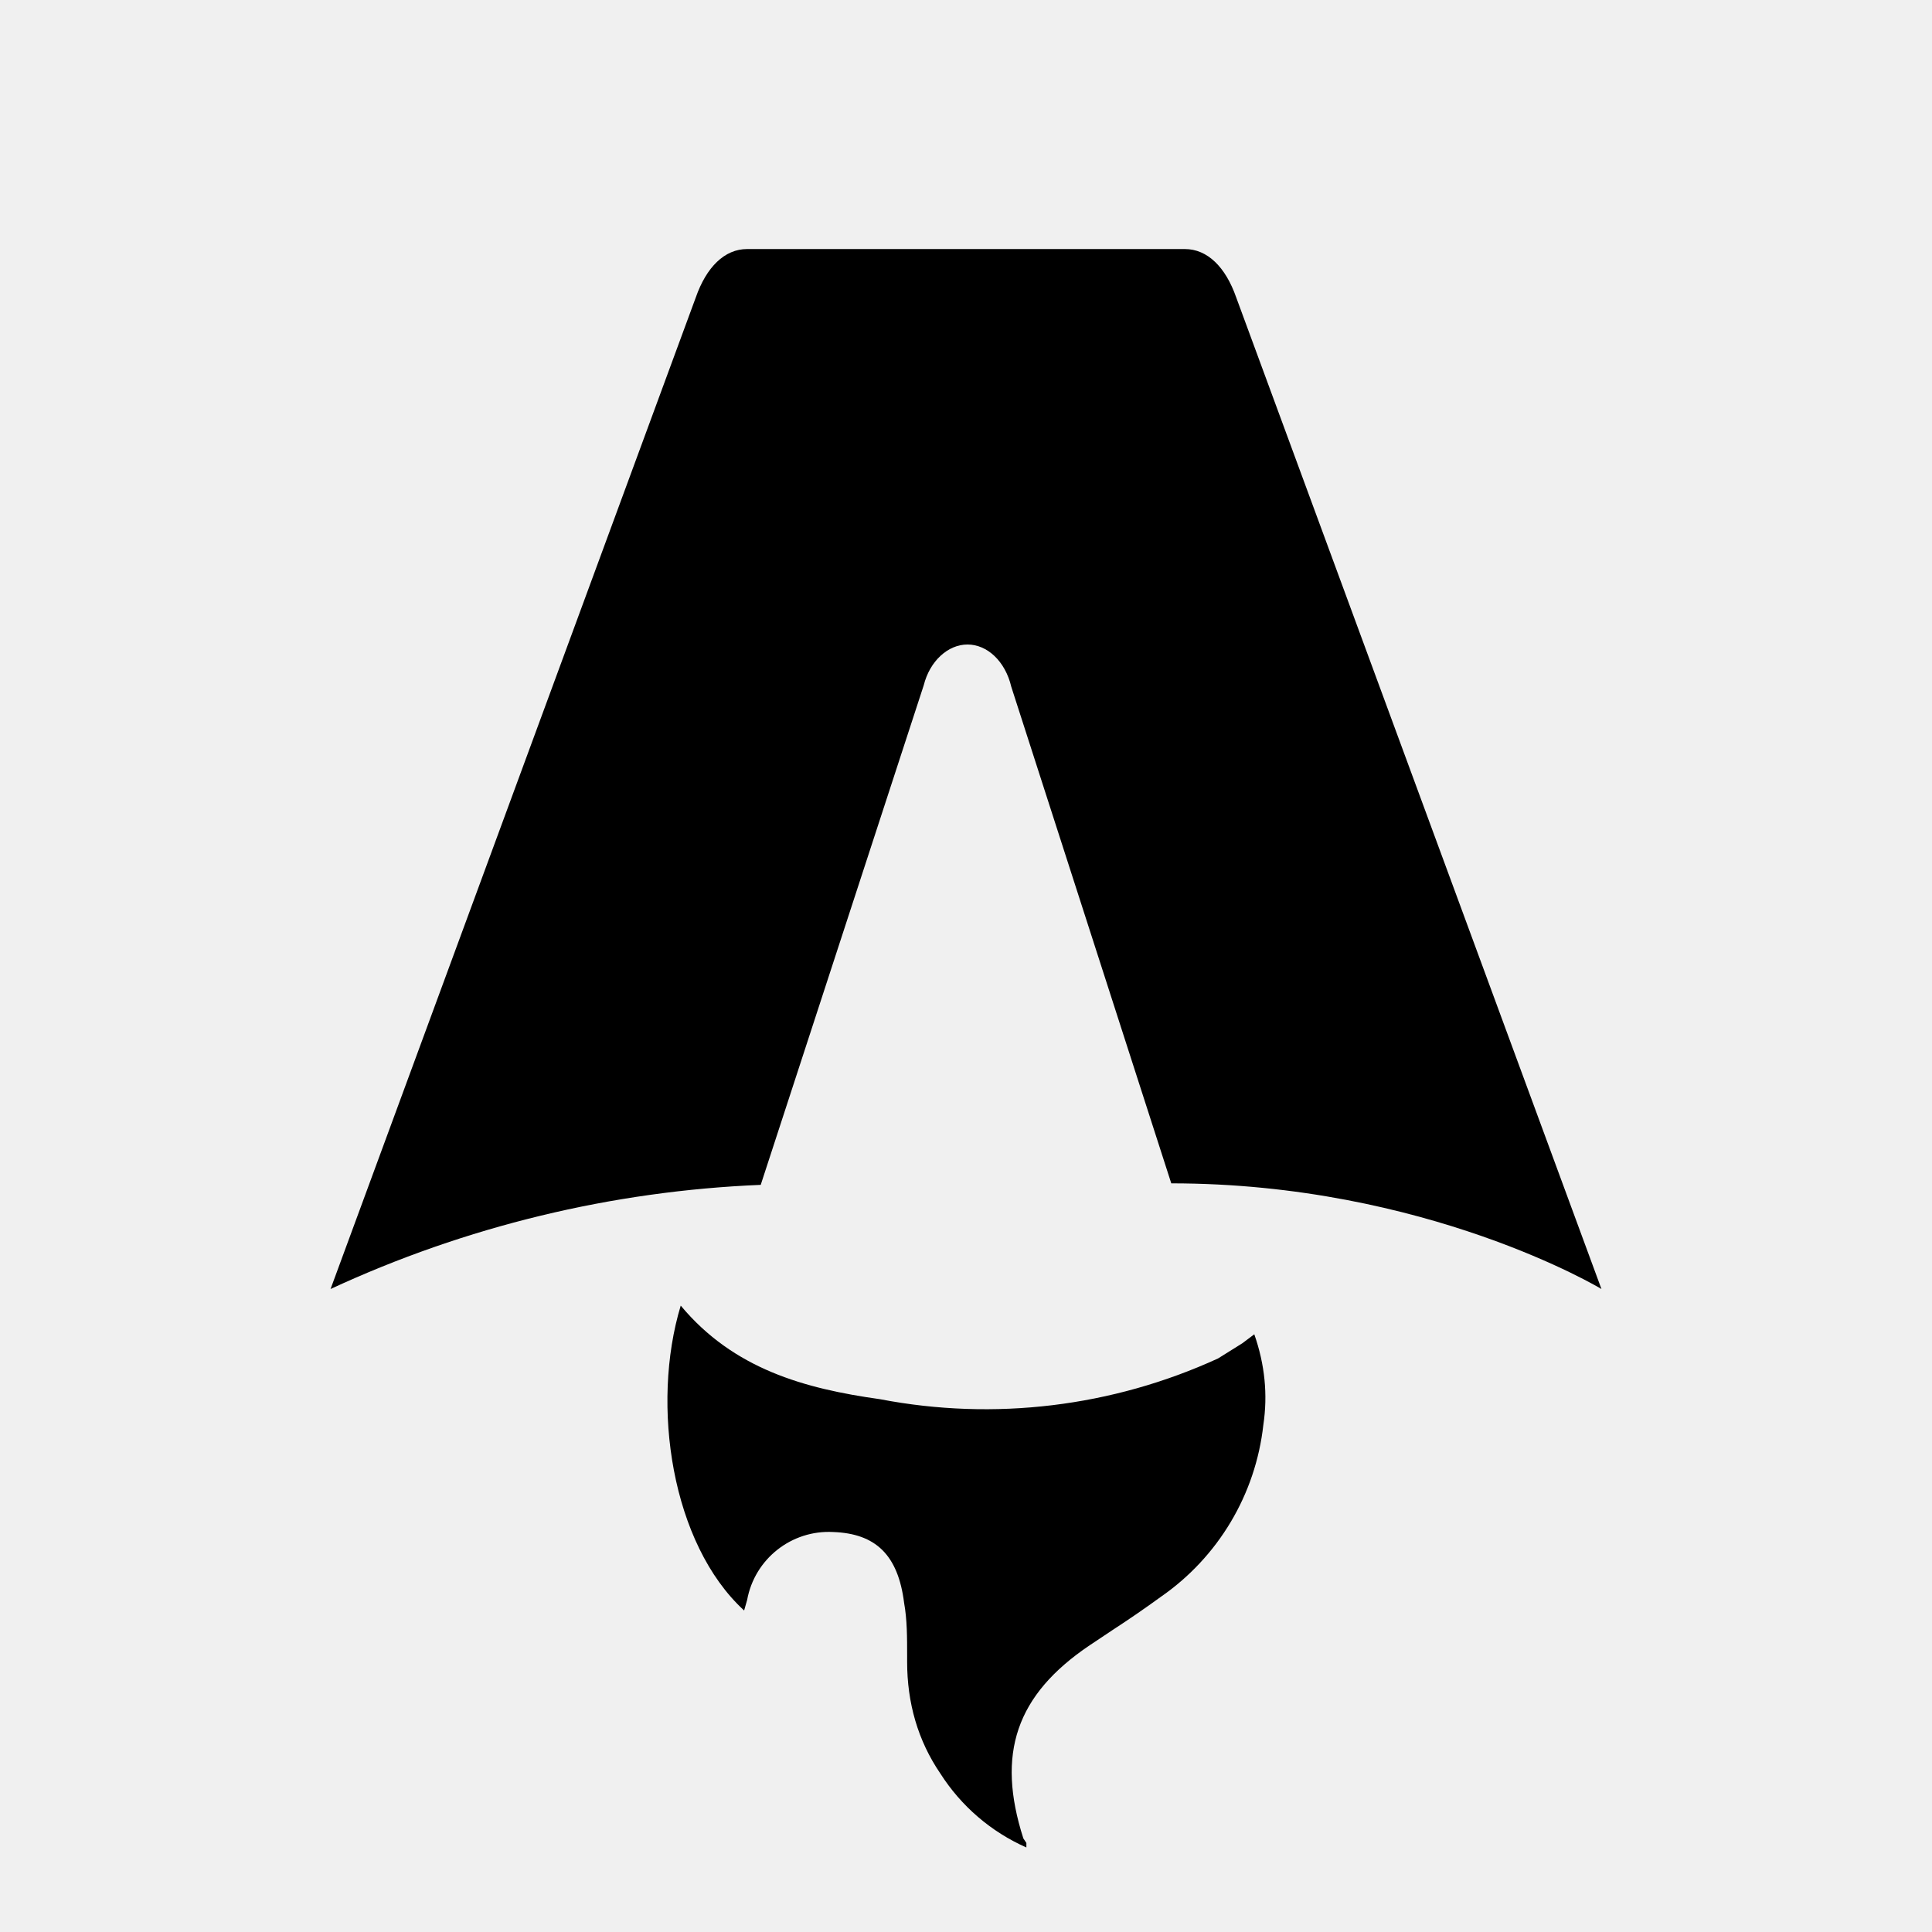
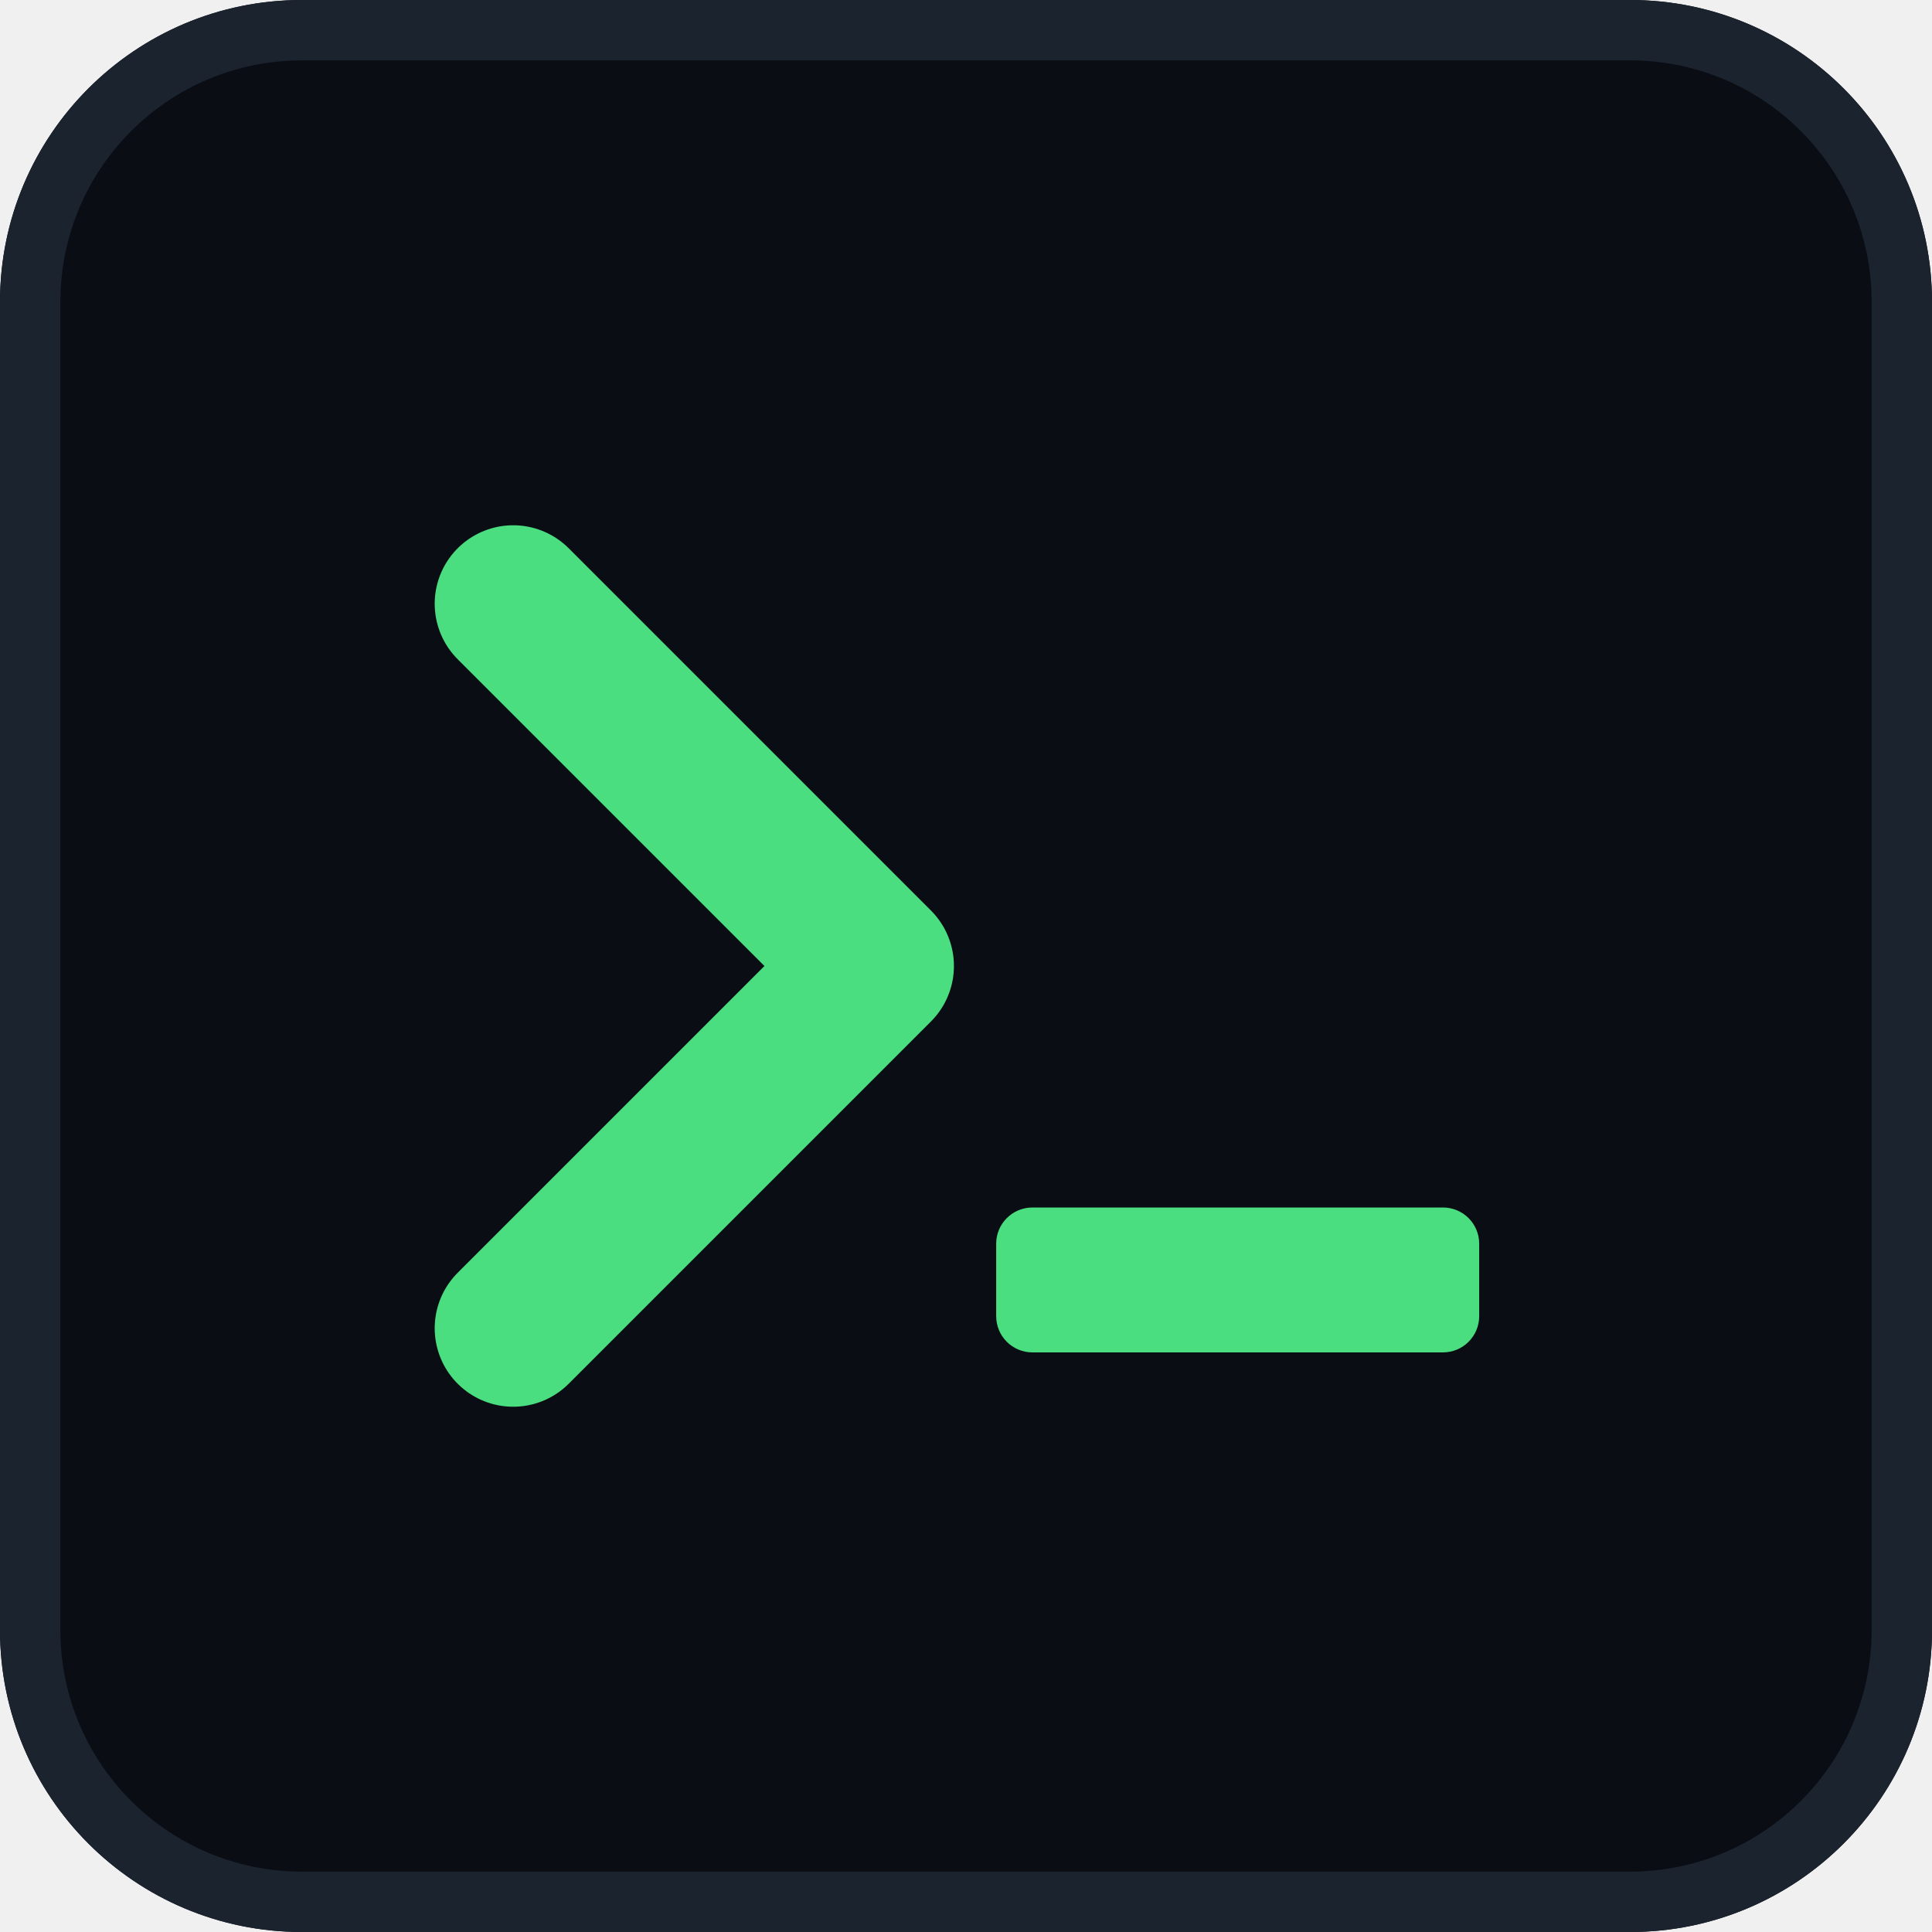
- <svg xmlns="http://www.w3.org/2000/svg" fill="none" viewBox="0 0 128 128">
-   <path d="M50.4 78.5a75.1 75.1 0 0 0-28.5 6.9l24.2-65.7c.7-2 1.9-3.2 3.4-3.2h29c1.5 0 2.7 1.2 3.4 3.2l24.2 65.7s-11.6-7-28.5-7L67 45.5c-.4-1.7-1.6-2.8-2.9-2.8-1.3 0-2.5 1.1-2.9 2.7L50.4 78.5Zm-1.1 28.2Zm-4.2-20.2c-2 6.6-.6 15.8 4.2 20.2a17.5 17.5 0 0 1 .2-.7 5.5 5.5 0 0 1 5.7-4.5c2.8.1 4.3 1.5 4.7 4.7.2 1.1.2 2.3.2 3.5v.4c0 2.7.7 5.2 2.2 7.4a13 13 0 0 0 5.7 4.9v-.3l-.2-.3c-1.8-5.6-.5-9.5 4.4-12.8l1.5-1a73 73 0 0 0 3.2-2.2 16 16 0 0 0 6.8-11.4c.3-2 .1-4-.6-6l-.8.6-1.6 1a37 37 0 0 1-22.4 2.7c-5-.7-9.7-2-13.2-6.2Z" />
-   <style>
-         path { fill: #000; }
-         @media (prefers-color-scheme: dark) {
-             path { fill: #FFF; }
-         }
-     </style>
+ <svg xmlns="http://www.w3.org/2000/svg" viewBox="0 0 32 32" role="img" aria-label="Mathias Meeus">
+   <rect width="32" height="32" rx="5" fill="#0A0E14" />
+   <rect x="0.5" y="0.5" width="31" height="31" rx="4.5" fill="none" stroke="#1B232E" stroke-width="1" />
+   <path d="M 8.5 10 L 14.5 16 L 8.5 22" stroke="#4ADE80" stroke-width="2.6" fill="none" stroke-linecap="round" stroke-linejoin="round" />
+   <rect x="16.5" y="20" width="8" height="2.4" rx="0.6" fill="#4ADE80" />
</svg>
